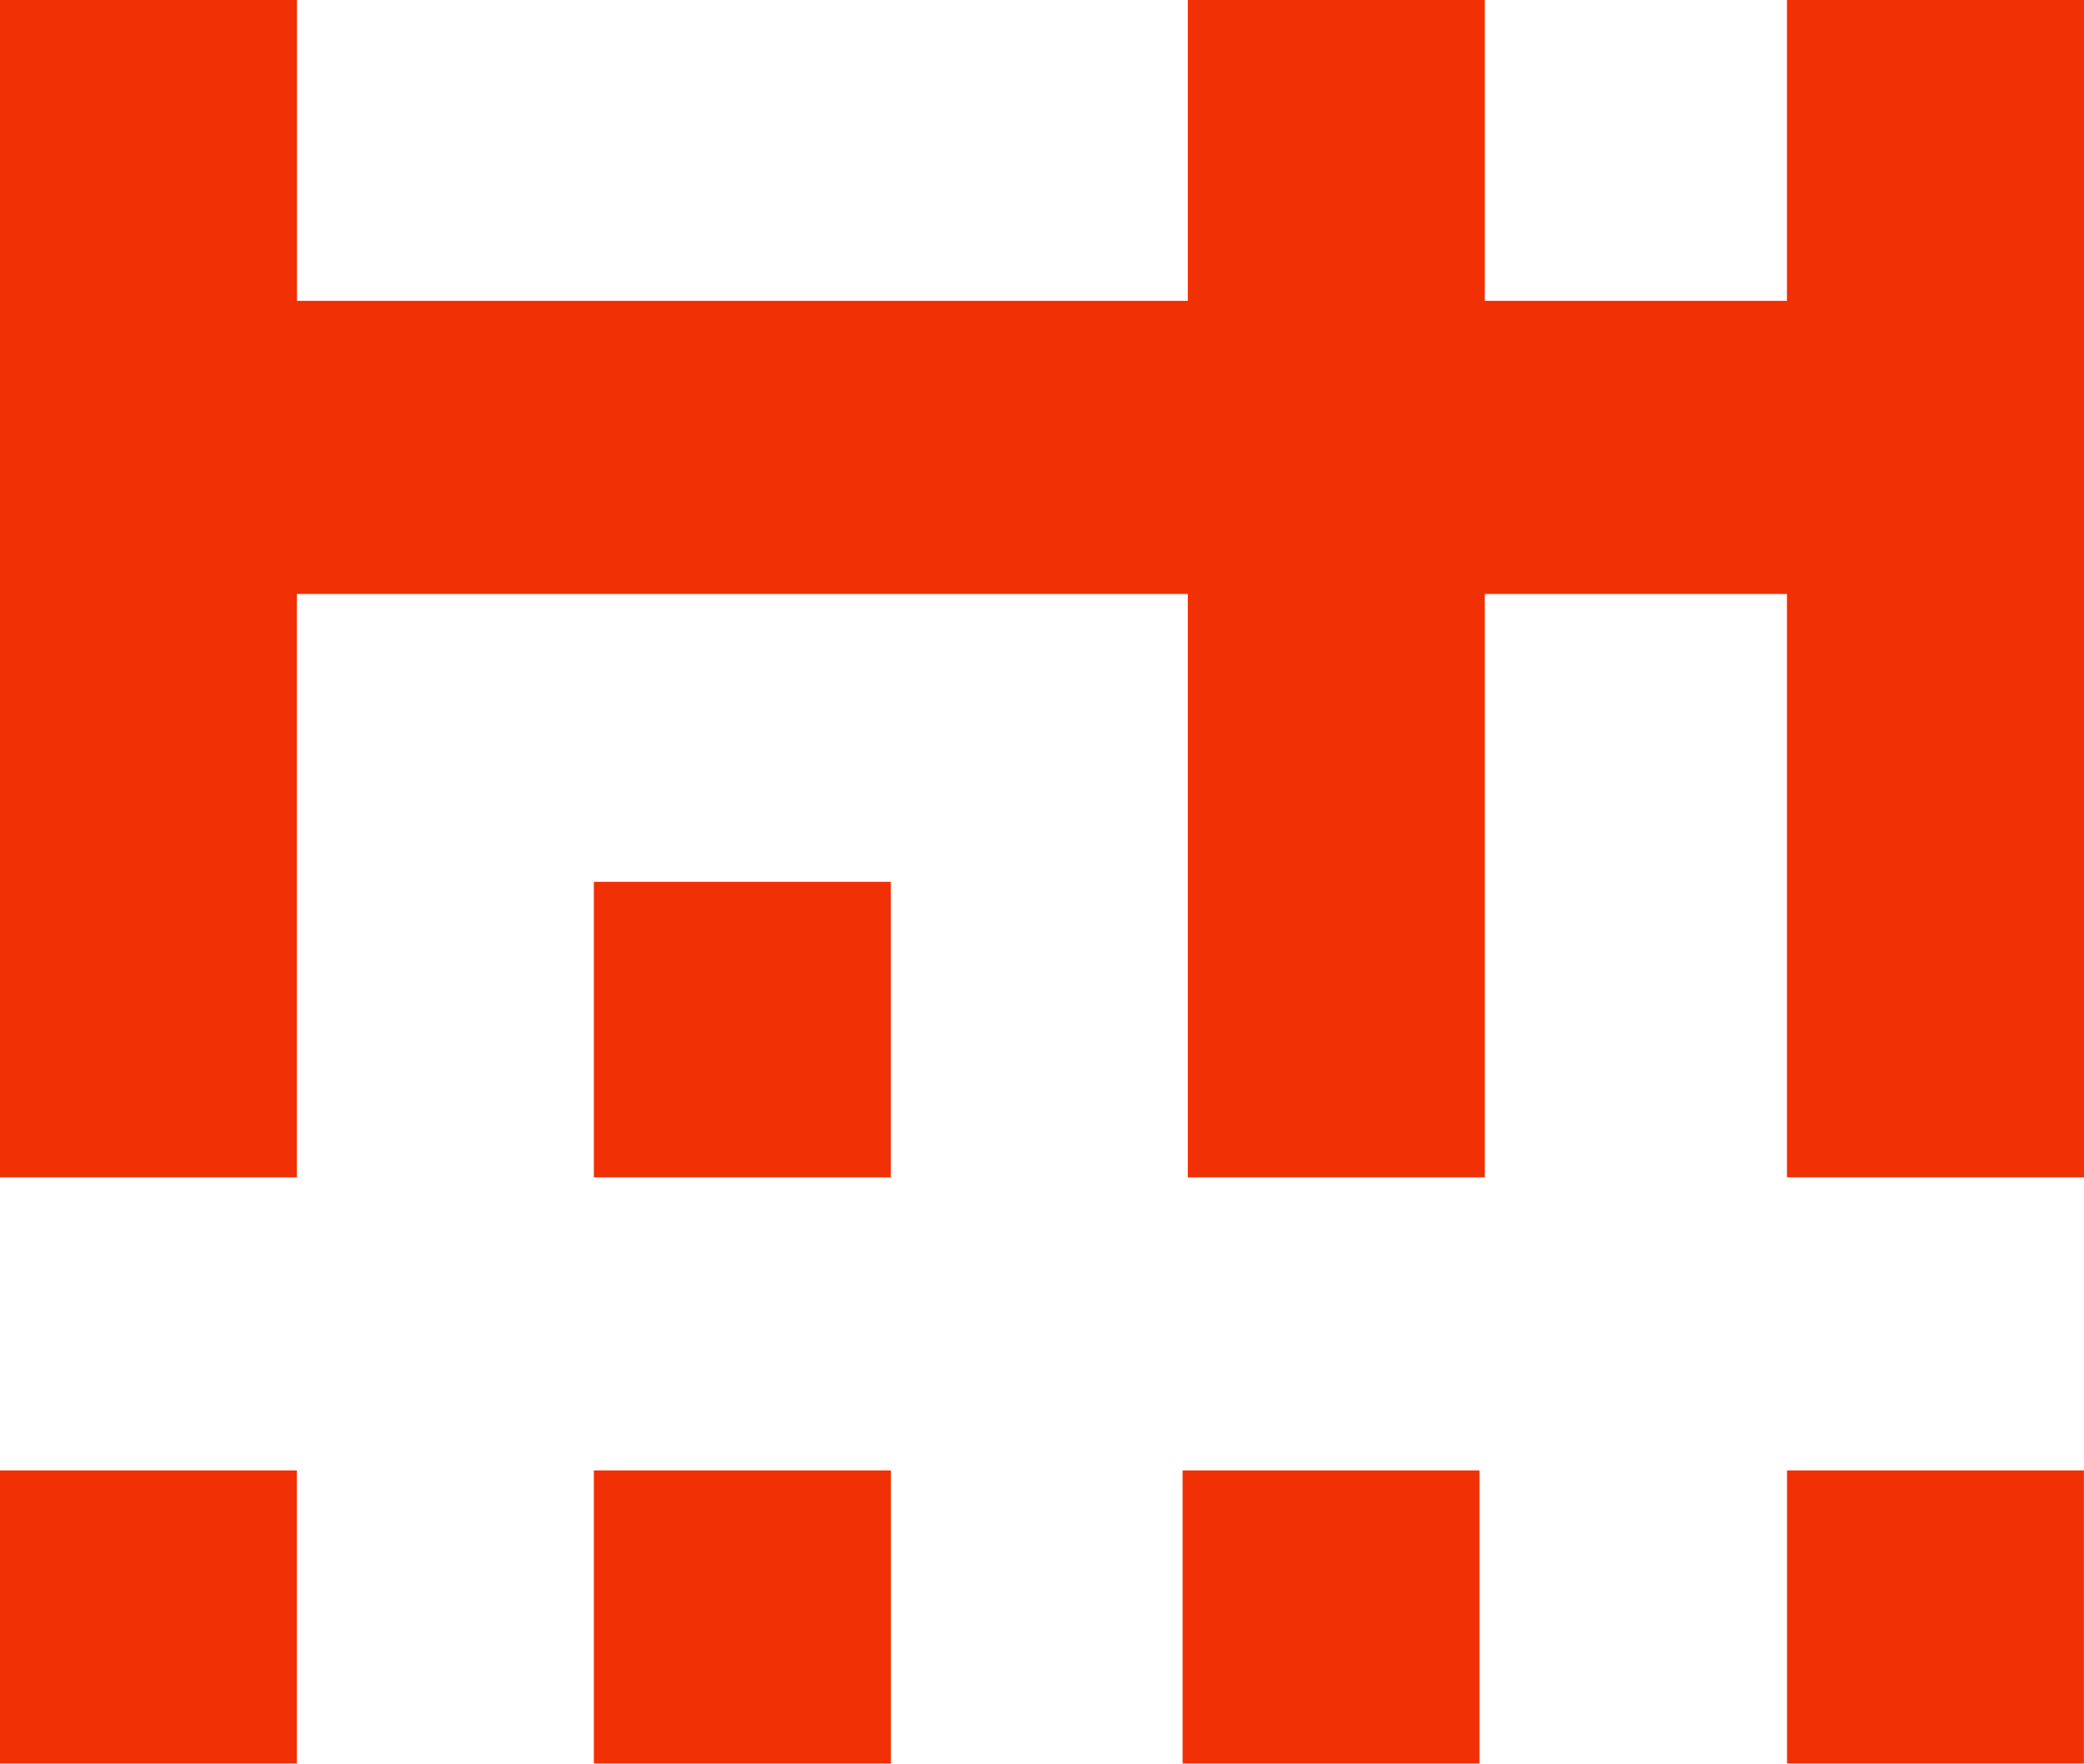
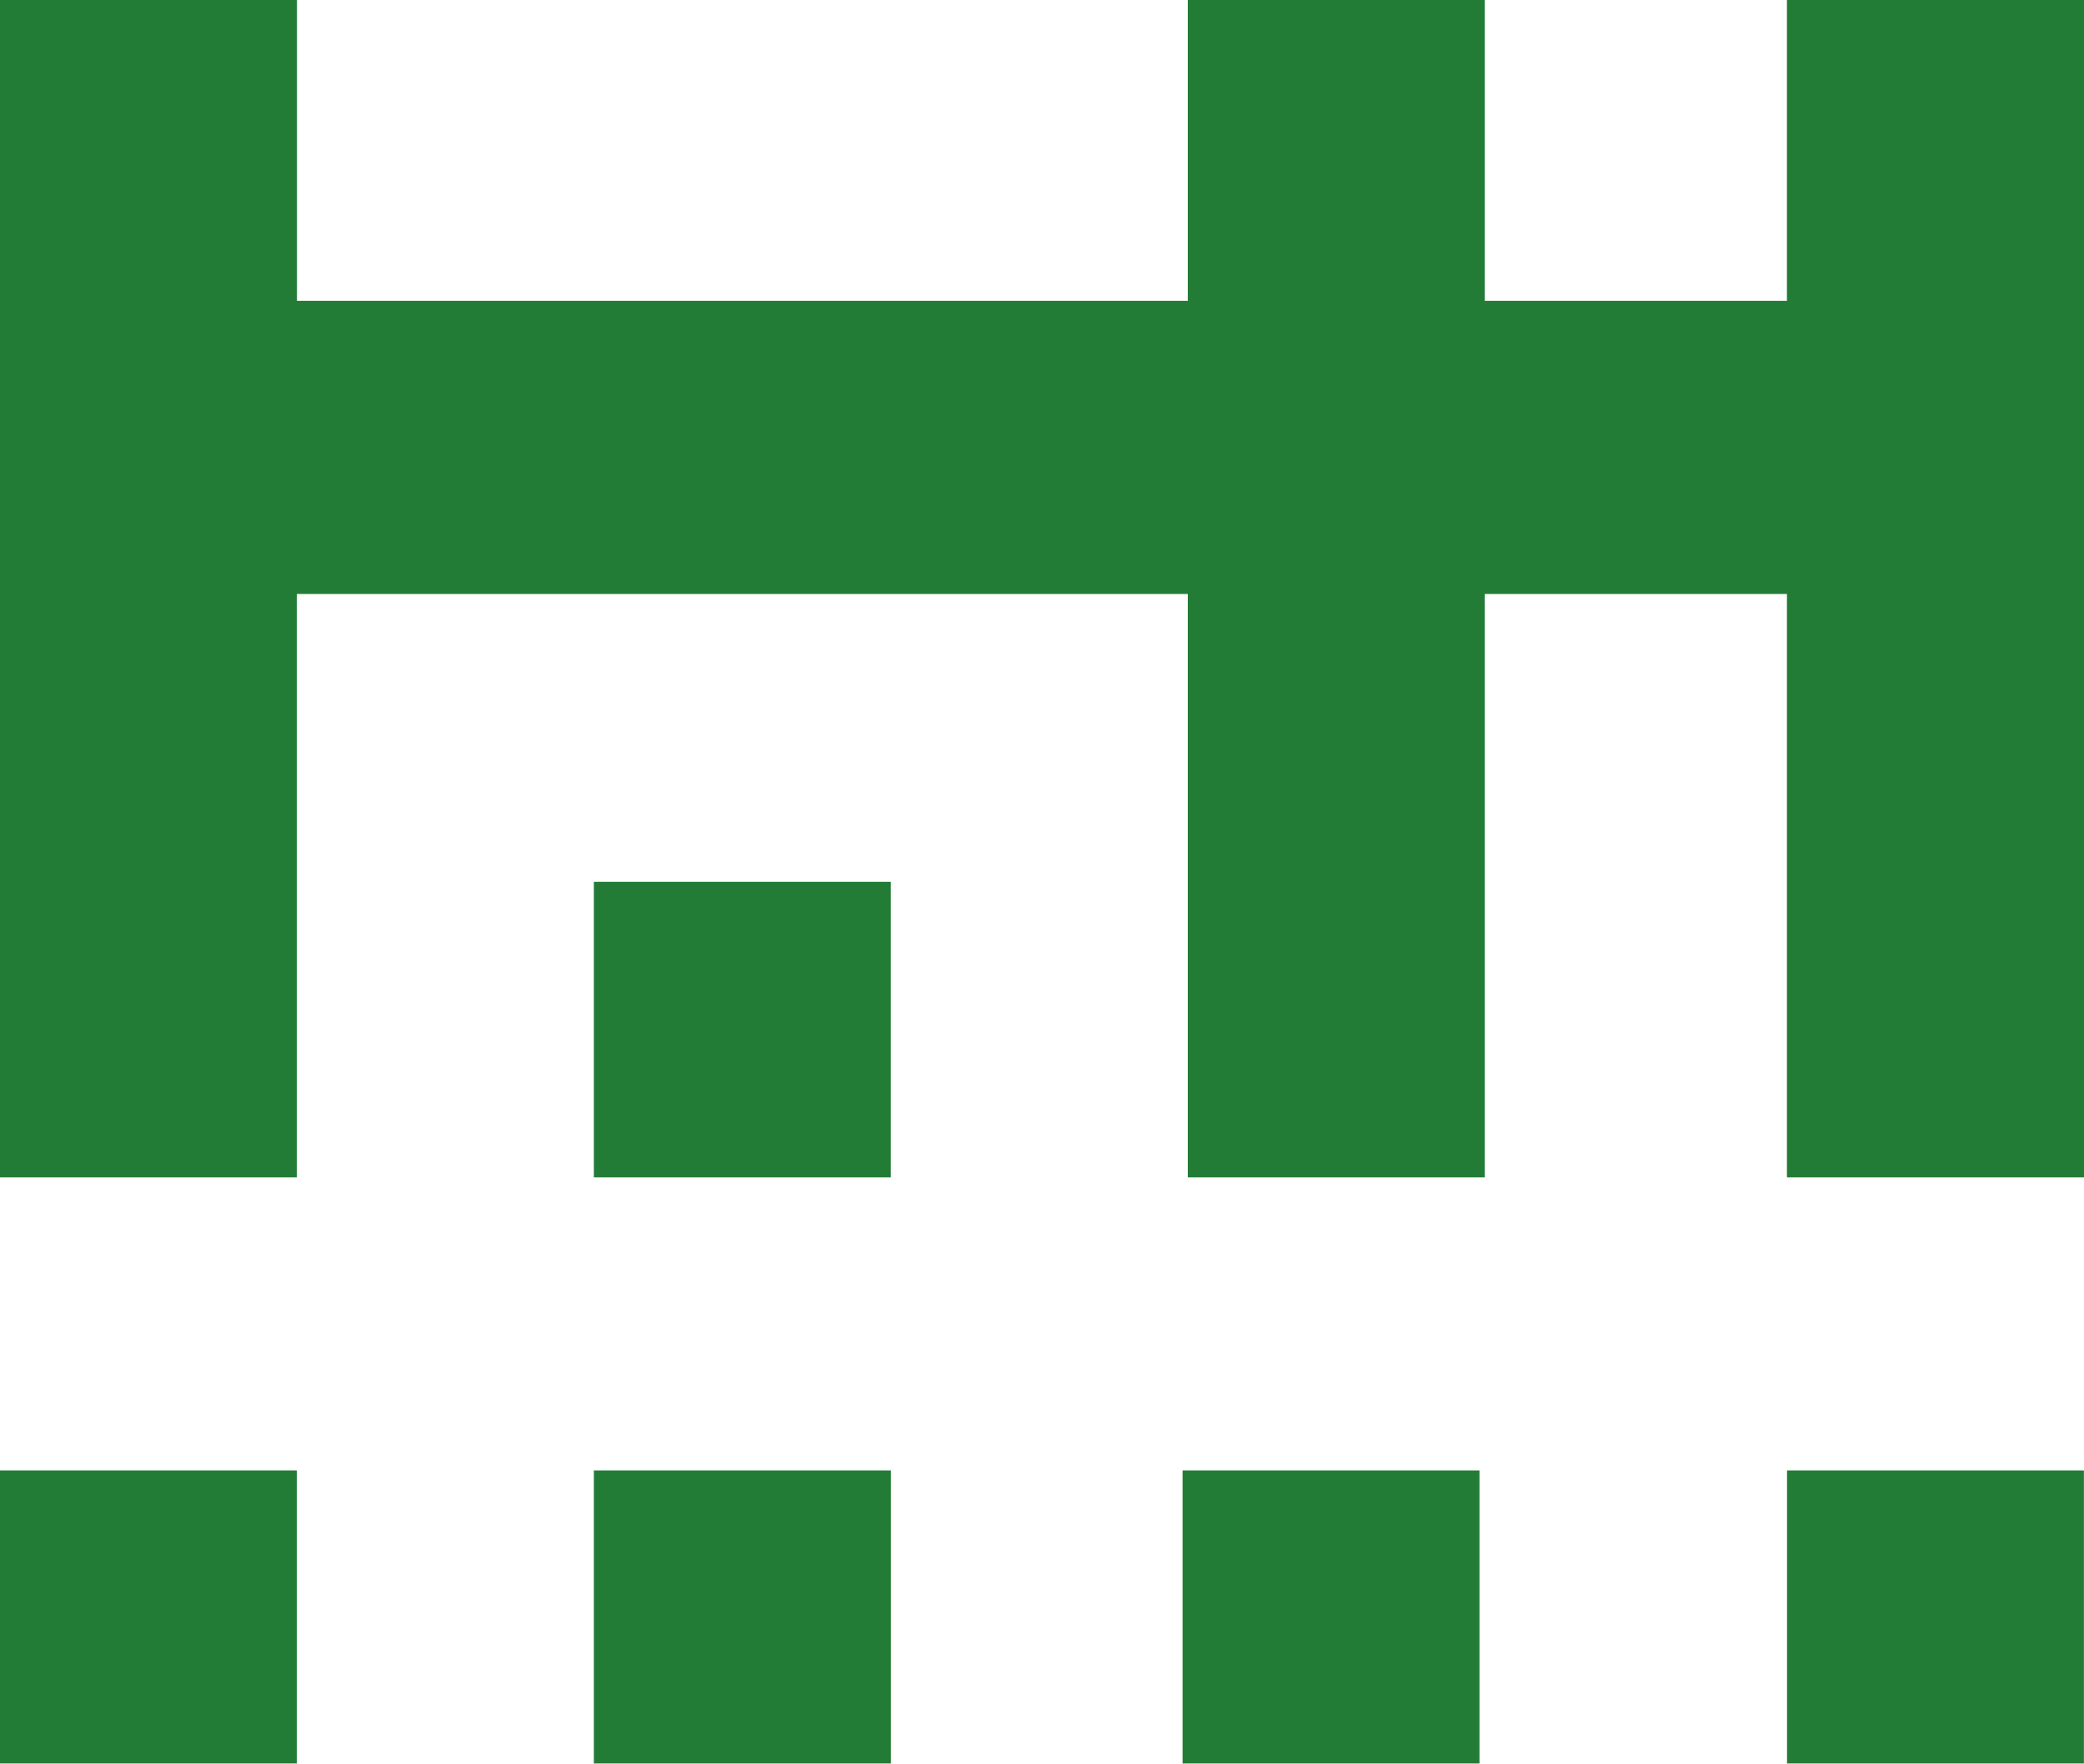
<svg xmlns="http://www.w3.org/2000/svg" width="26" height="22" viewBox="0 0 26 22" fill="none">
-   <path fill-rule="evenodd" clip-rule="evenodd" d="M0 22H3.704V18.344H0V22ZM7.409 22H11.115V18.344H7.409V22ZM14.754 22H18.458V18.344H14.754V22ZM22.295 22H25.999V18.344H22.295V22ZM26 14.688V0H22.294V3.753H18.524V0H14.819V3.753H3.705V0H0V14.688H3.704V7.41H14.819V14.688H18.524V7.41H22.294V14.688H26ZM7.41 14.688H11.114V11.001H7.409V14.688H7.41Z" fill="#F23005" />
+   <path fill-rule="evenodd" clip-rule="evenodd" d="M0 22H3.704V18.344H0V22ZM7.409 22H11.115V18.344H7.409V22ZM14.754 22H18.458V18.344H14.754V22ZM22.295 22H25.999V18.344H22.295V22ZM26 14.688V0H22.294V3.753H18.524V0H14.819V3.753H3.705V0H0V14.688H3.704V7.41H14.819V14.688H18.524V7.41H22.294V14.688H26ZM7.41 14.688H11.114V11.001H7.409V14.688H7.41Z" fill="#237C36" />
</svg>
